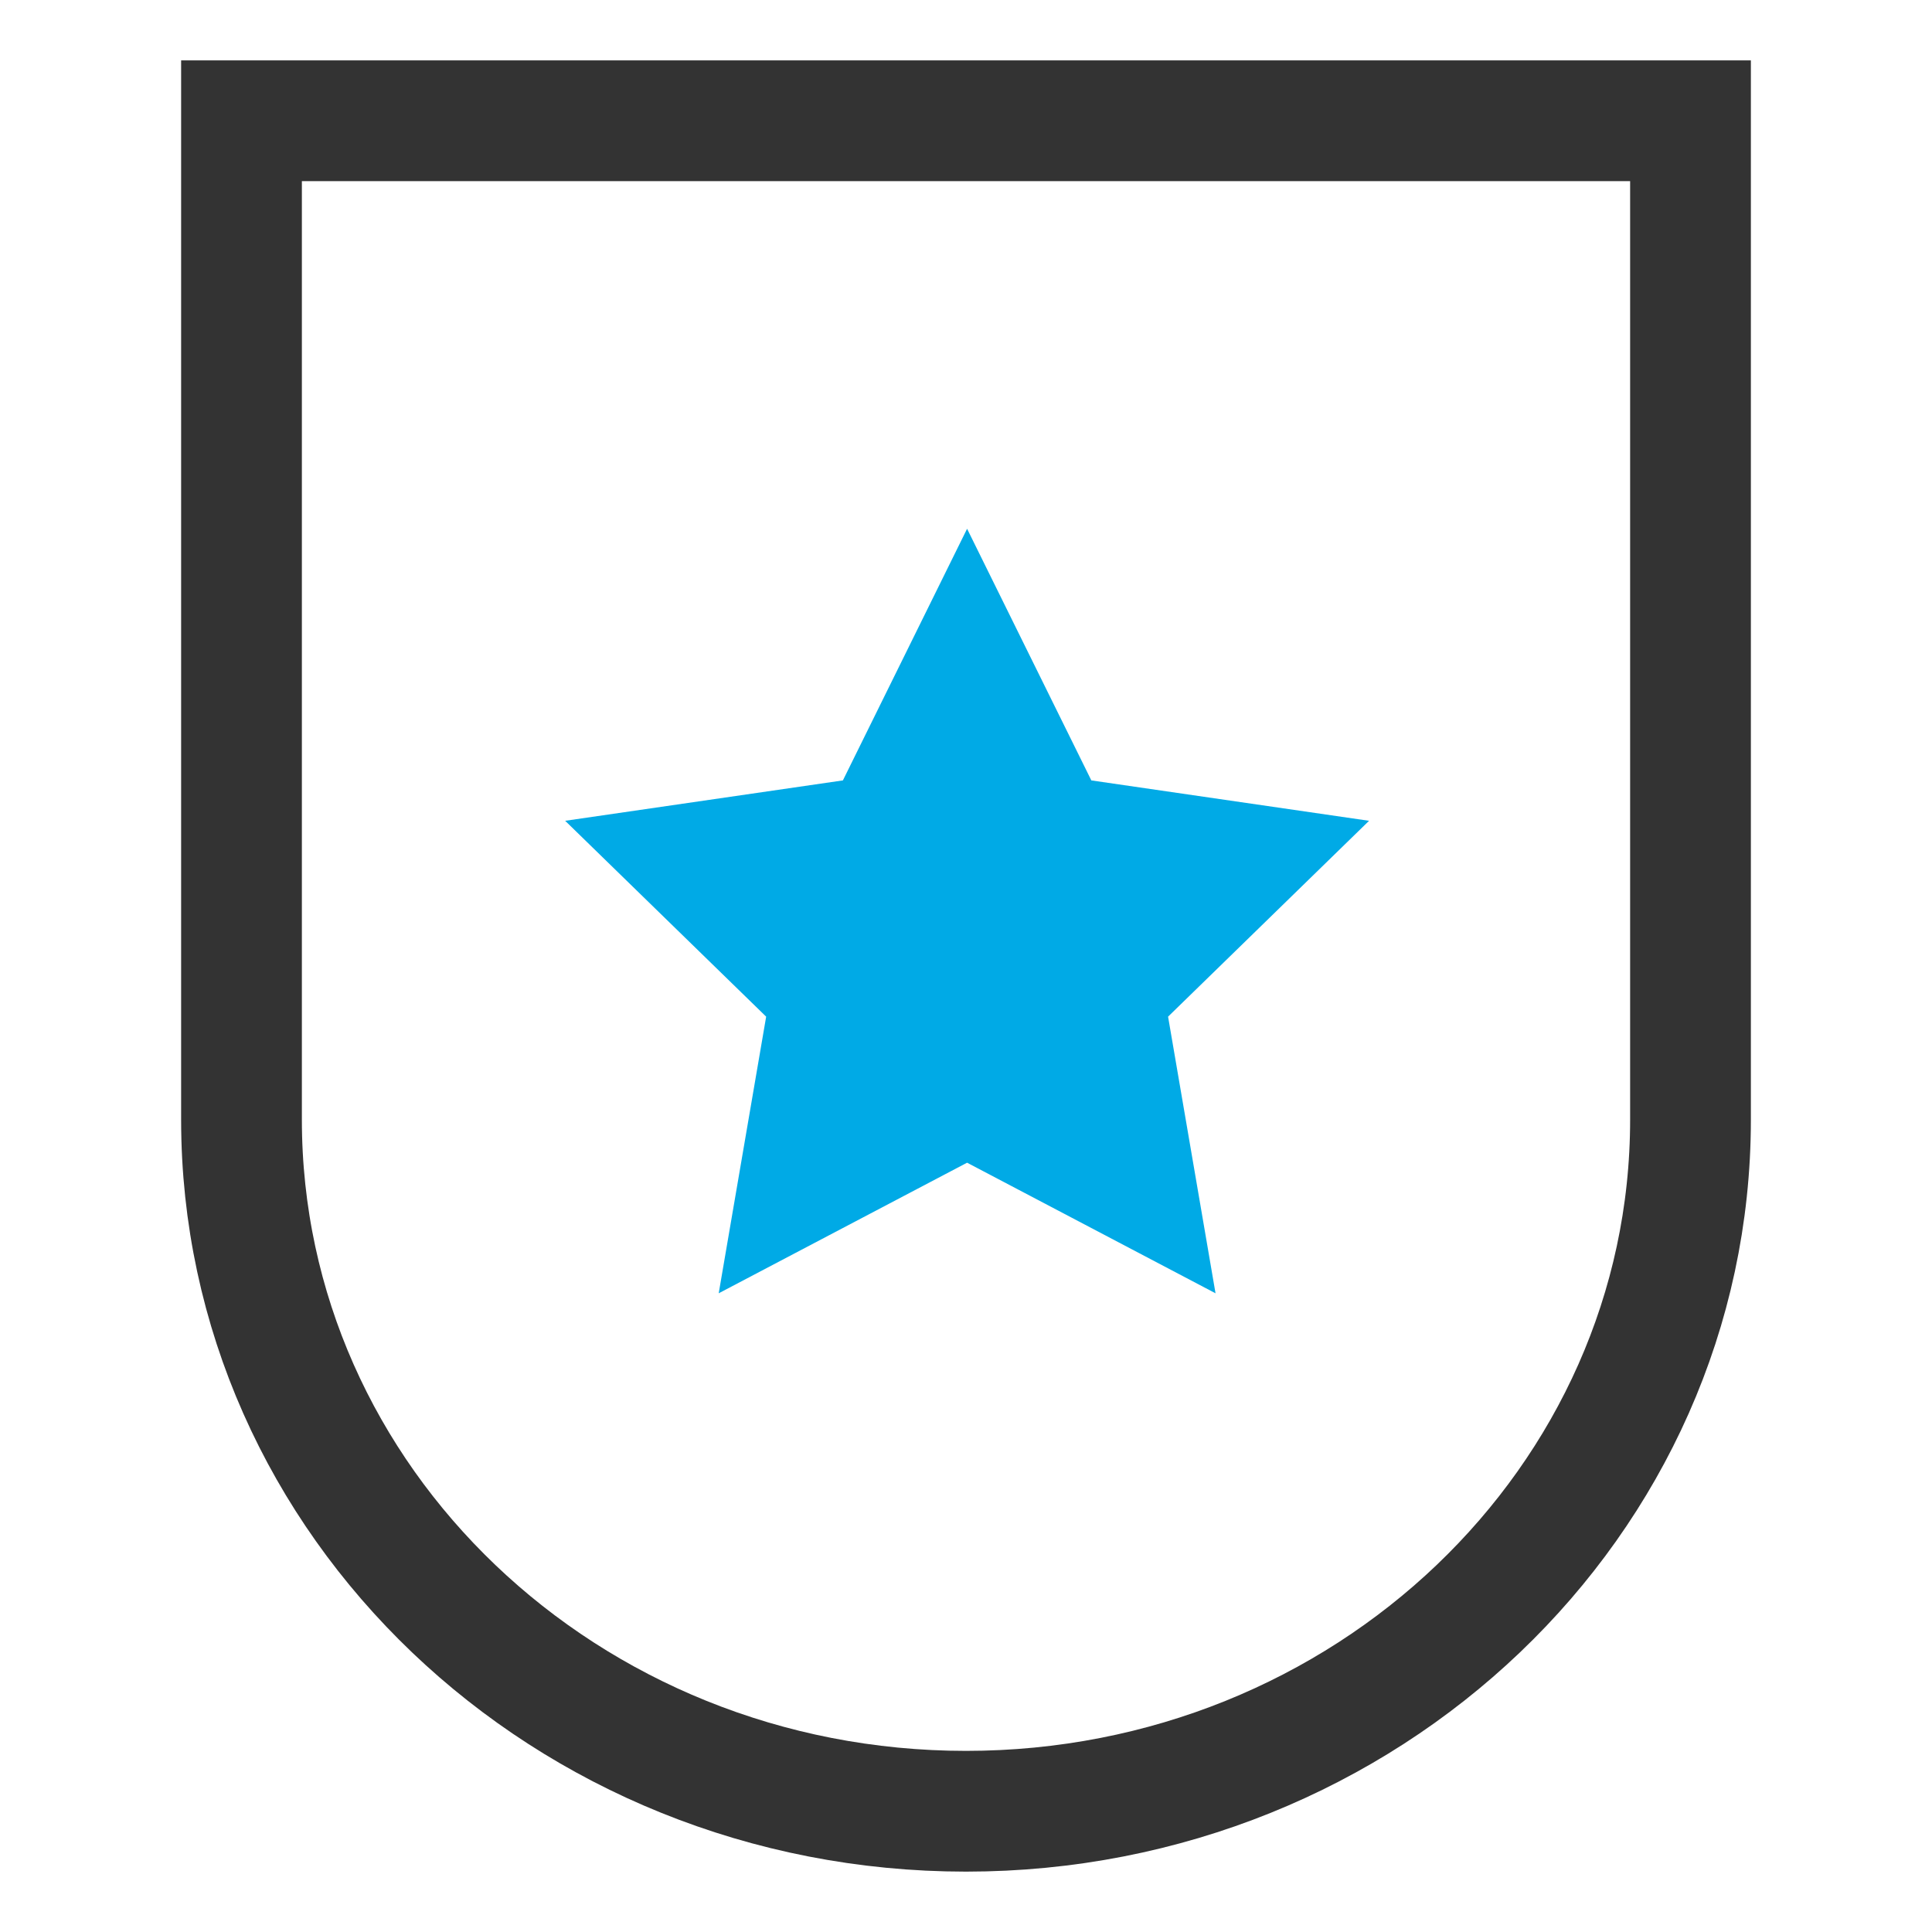
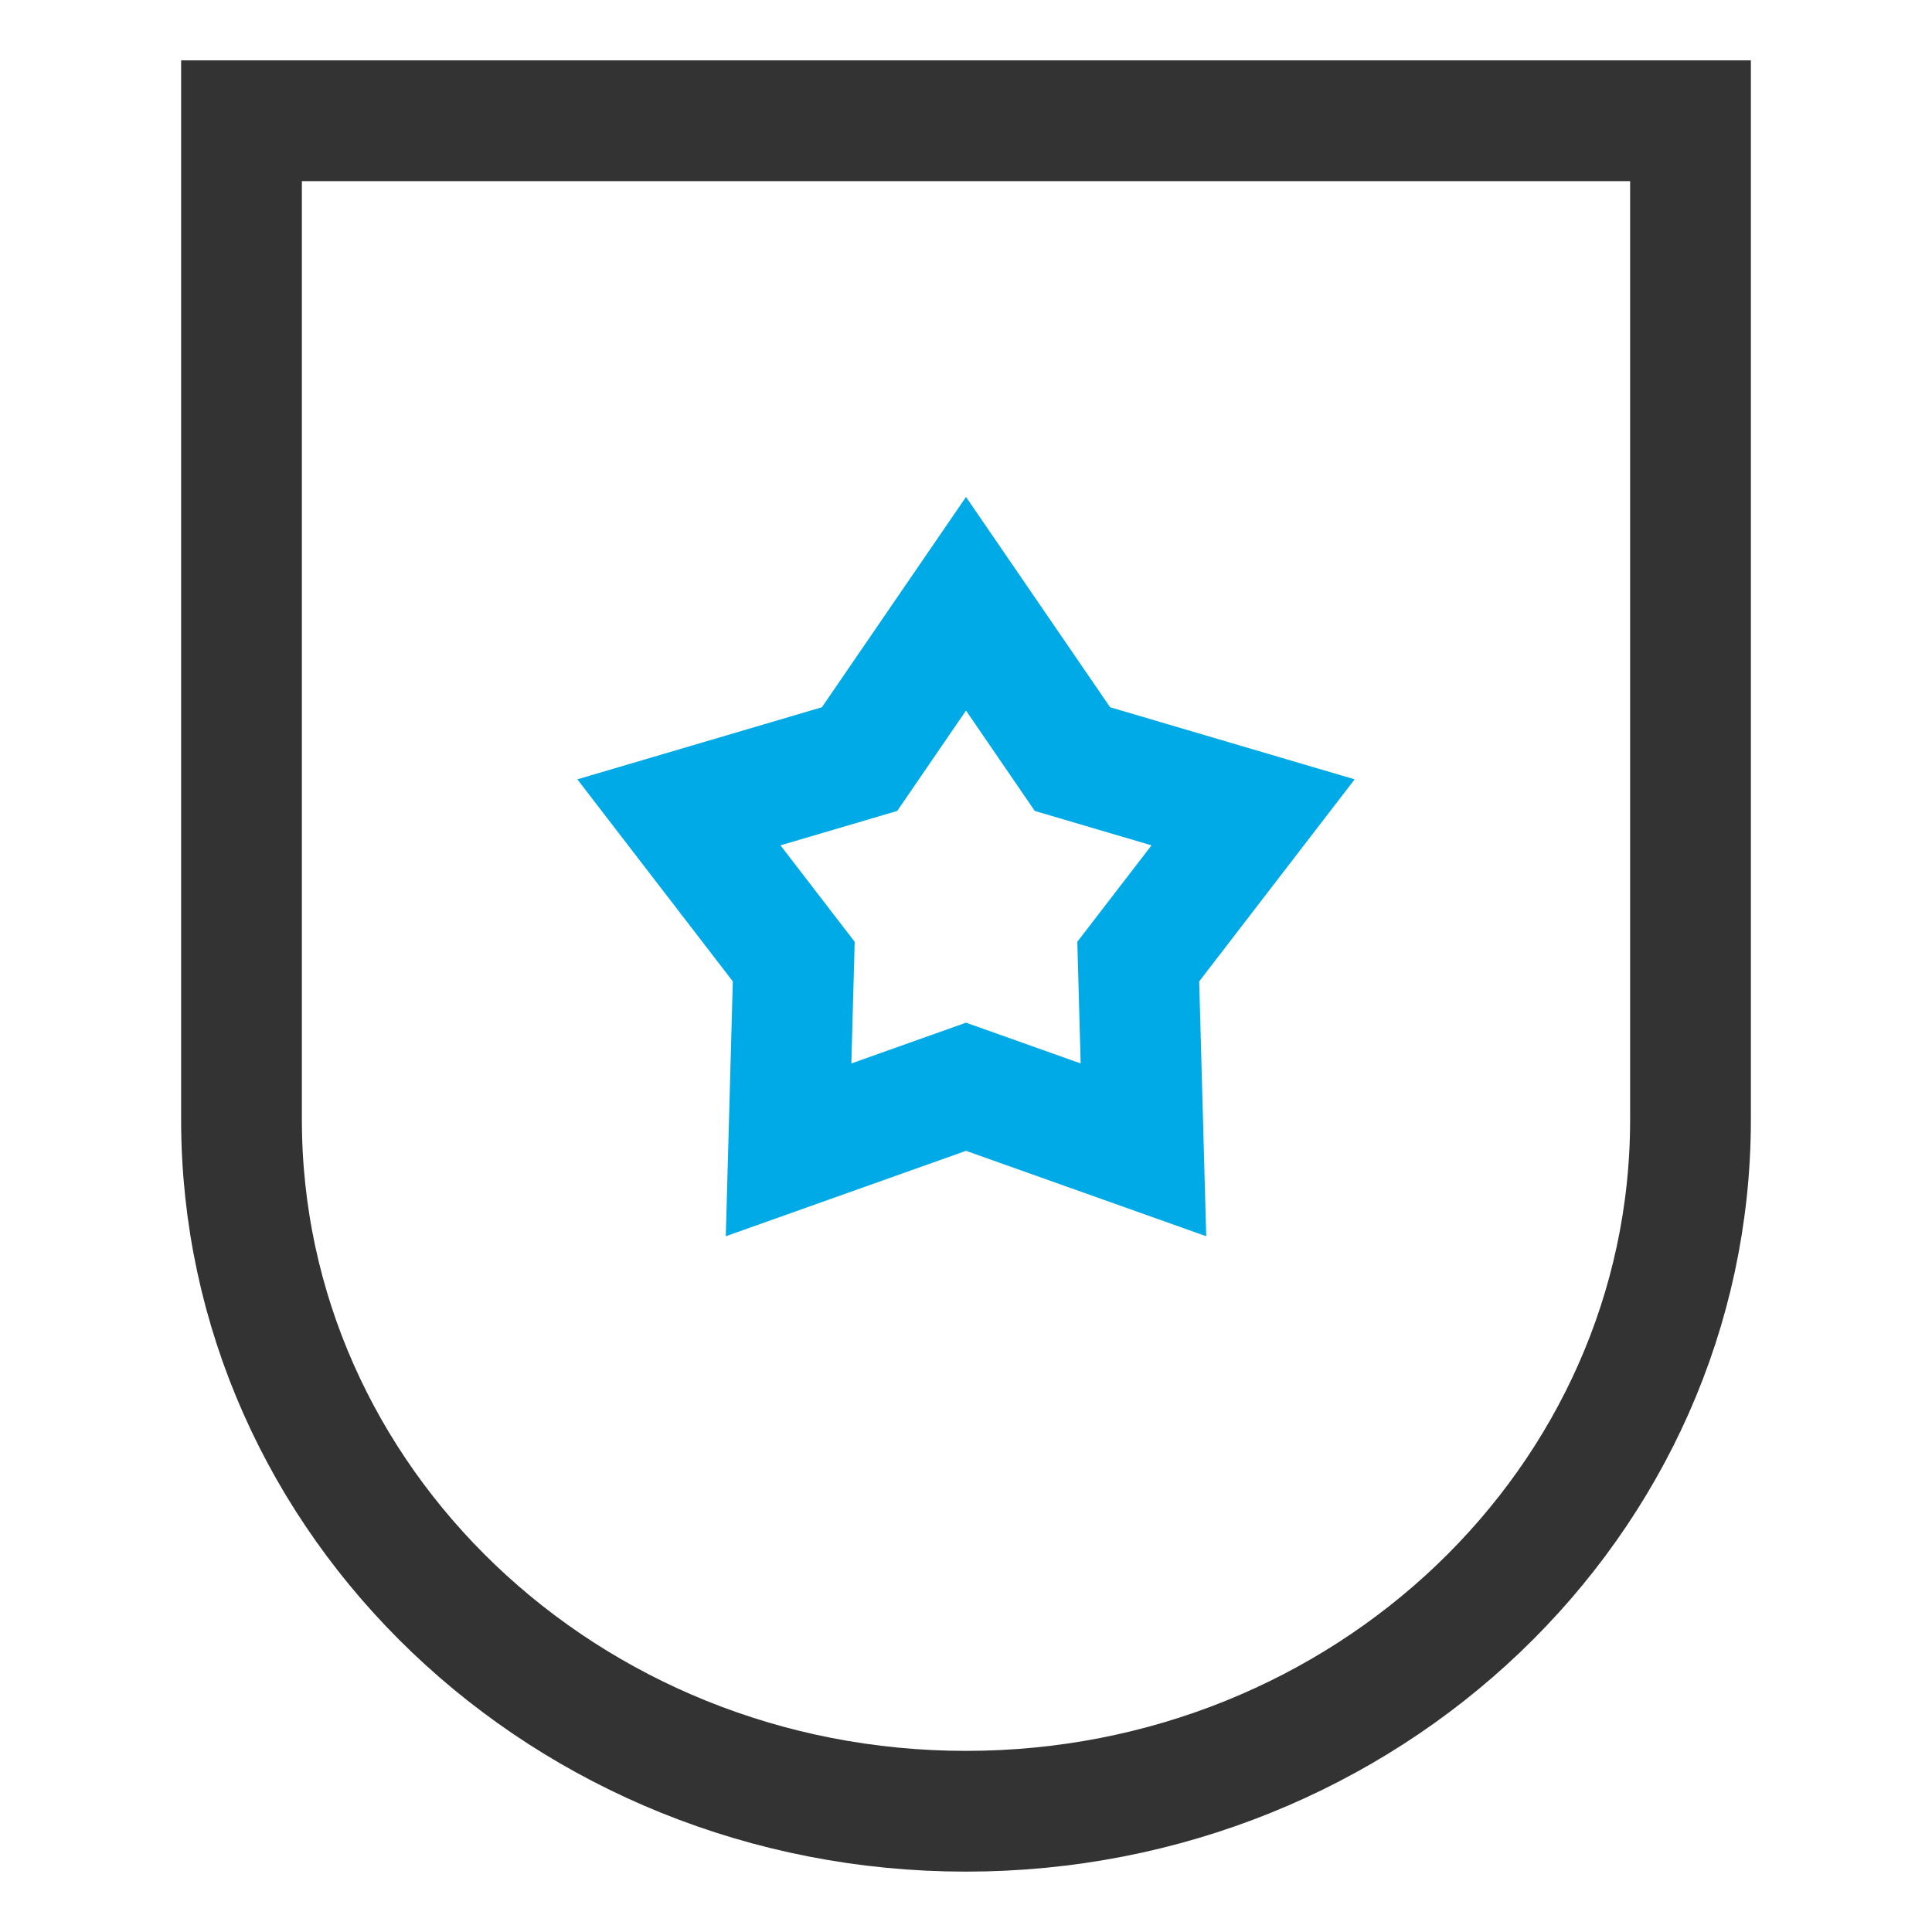
- <svg xmlns="http://www.w3.org/2000/svg" width="32px" height="32px" viewBox="0 0 32 32" version="1.1">
-   <g id="页面-1" stroke="none" stroke-width="1" fill="none" fill-rule="evenodd">
-     <g id="icon" transform="translate(-388, -344)">
-       <g id="SSL证书备份" transform="translate(392, 346)">
-         <path d="M0,0 L24,0 L24,16.545 C24,22.872 18.627,28 12,28 C5.373,28 0,22.872 0,16.545 L0,16.545 L0,0 Z" id="形状结合备份-8" stroke="#333333" stroke-width="2" />
-         <polygon id="星形备份-2" fill="#00AAE6" points="12.018 17.258 7.904 19.421 8.69 14.839 5.361 11.595 9.961 10.926 12.018 6.758 14.076 10.926 18.676 11.595 15.347 14.839 16.133 19.421" />
-       </g>
-     </g>
+ <svg xmlns="http://www.w3.org/2000/svg" width="32" height="32" viewBox="0 0 32 32">
+   <g fill="none" fill-rule="evenodd" stroke-width="2" transform="translate(4 2)">
+     <path stroke="#333" d="M0,0 L24,0 L24,16.545 C24,22.872 18.627,28 12,28 C5.373,28 0,22.872 0,16.545 L0,16.545 L0,0 Z" />
+     <polygon stroke="#00AAE7" points="12 16 9.061 17.045 9.147 13.927 7.245 11.455 10.237 10.573 12 8 13.763 10.573 16.755 11.455 14.853 13.927 14.939 17.045" />
  </g>
</svg>
